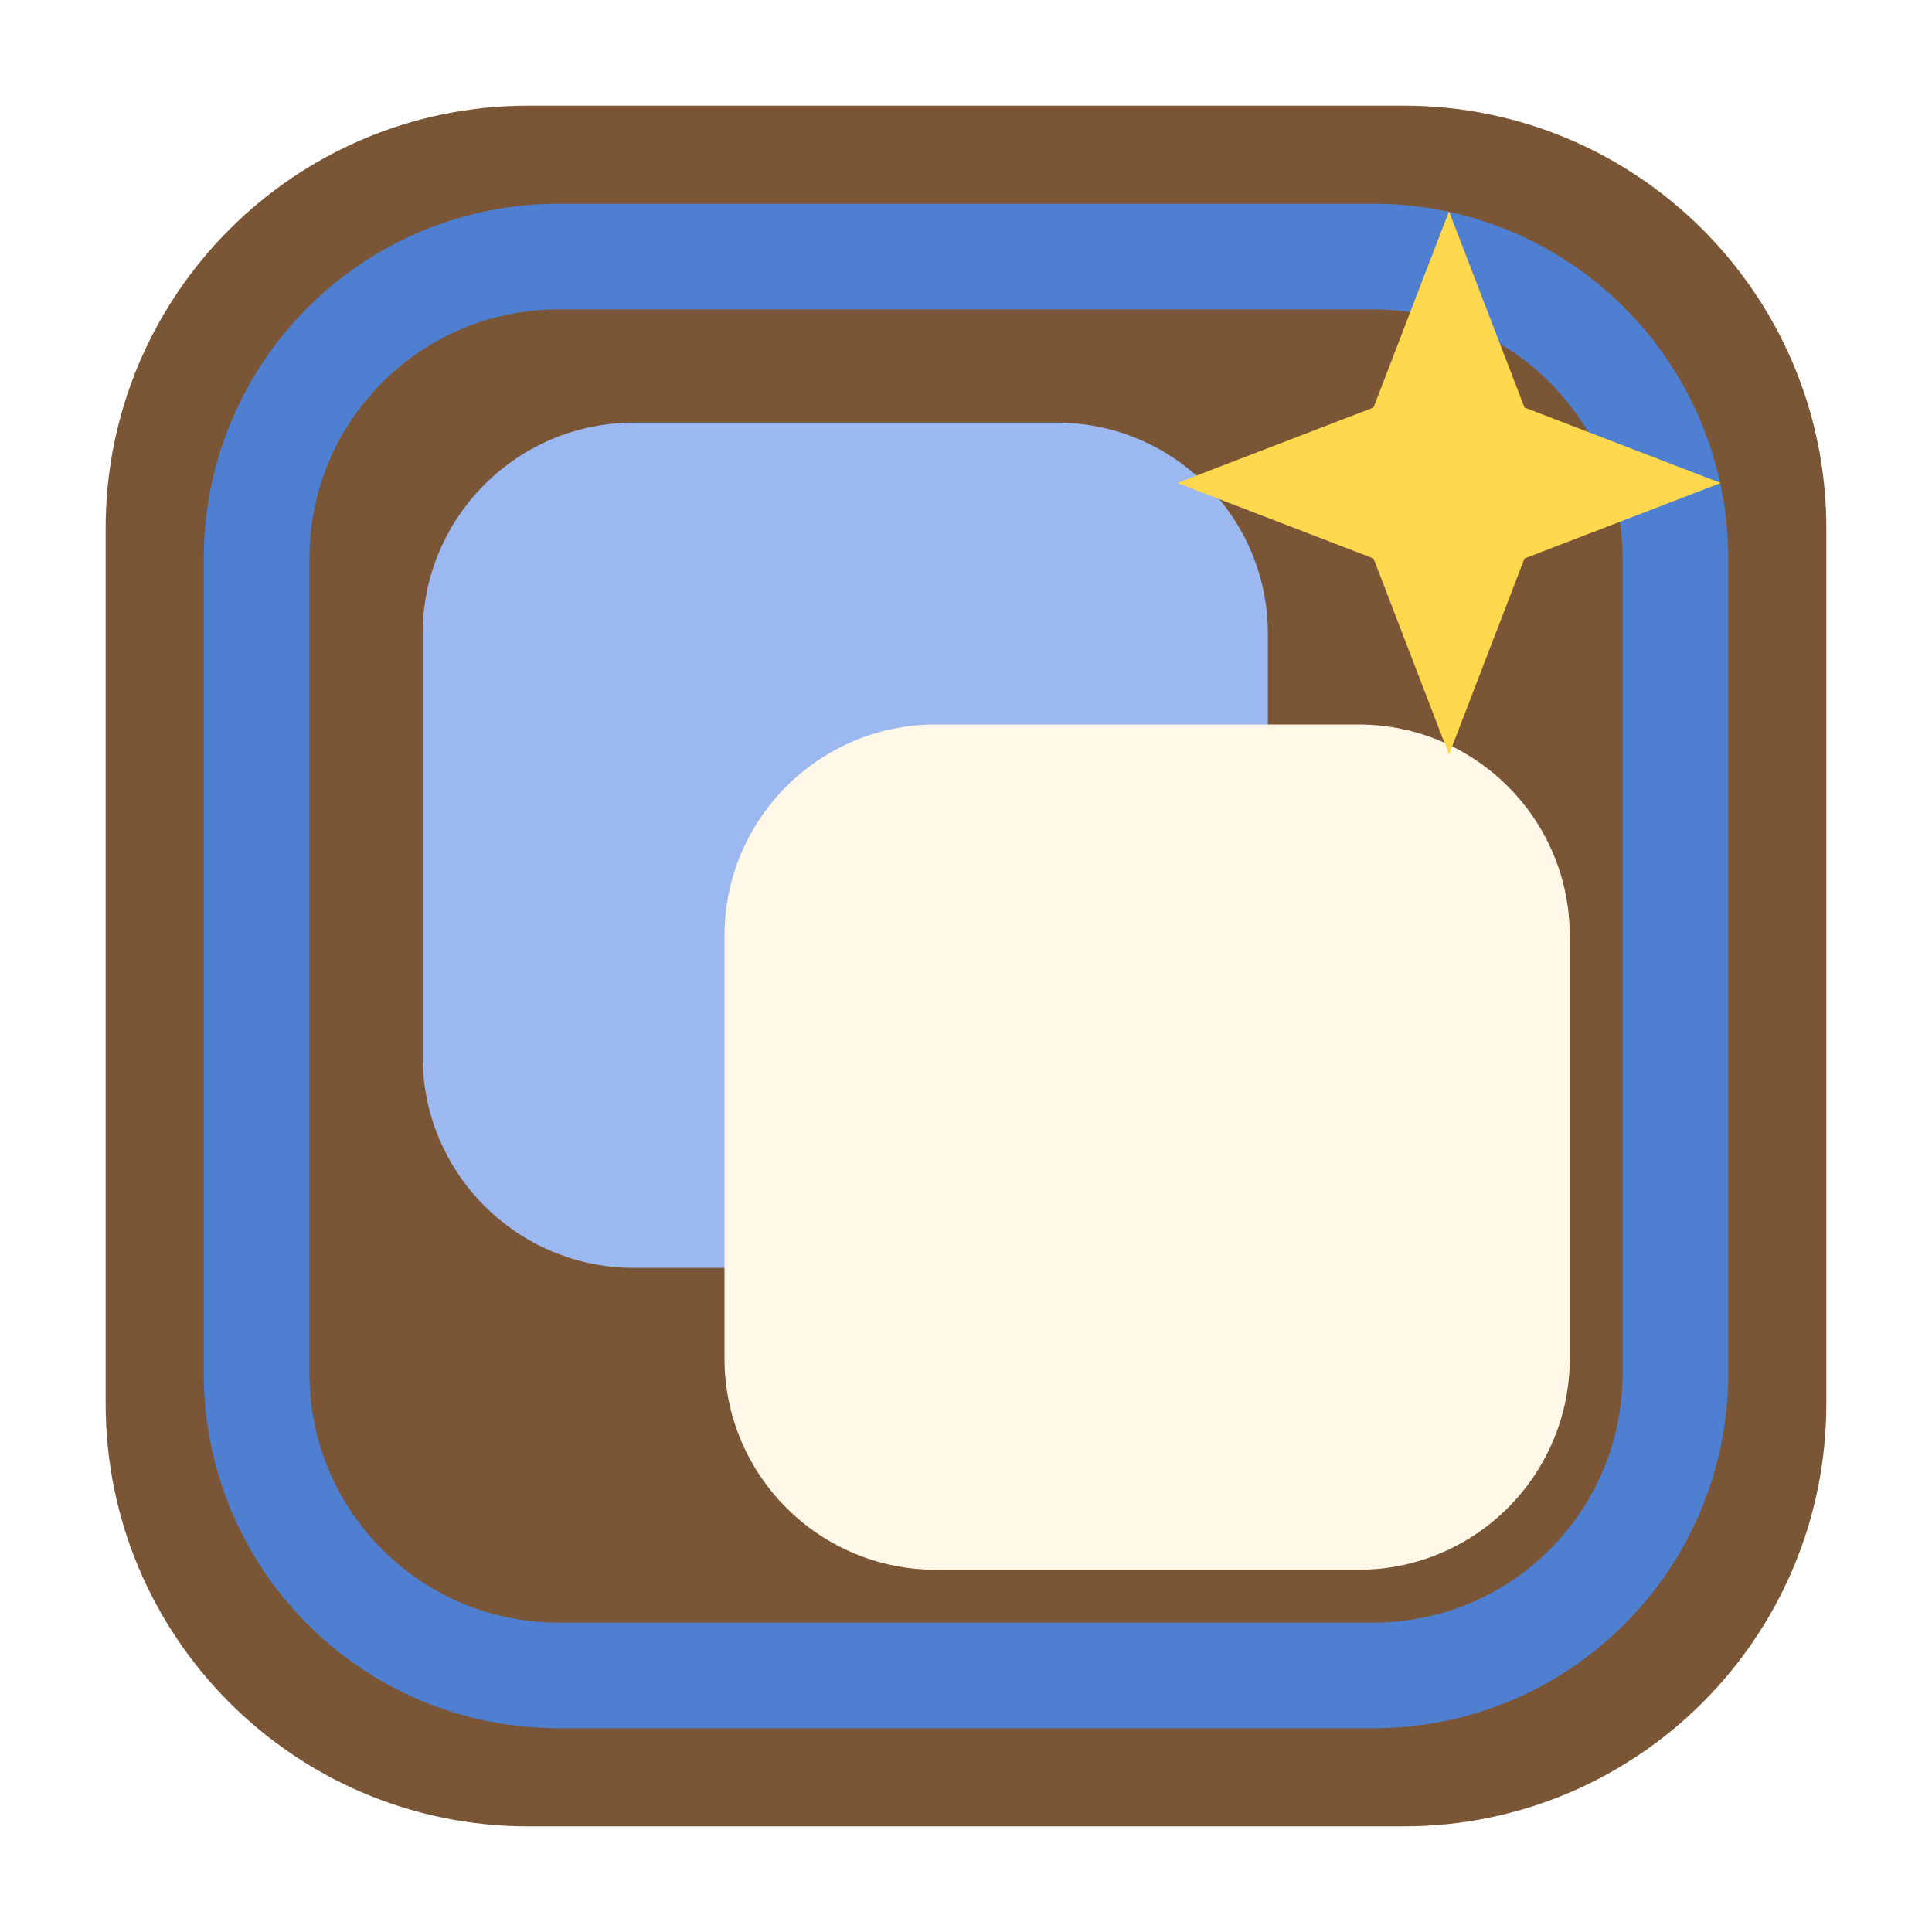
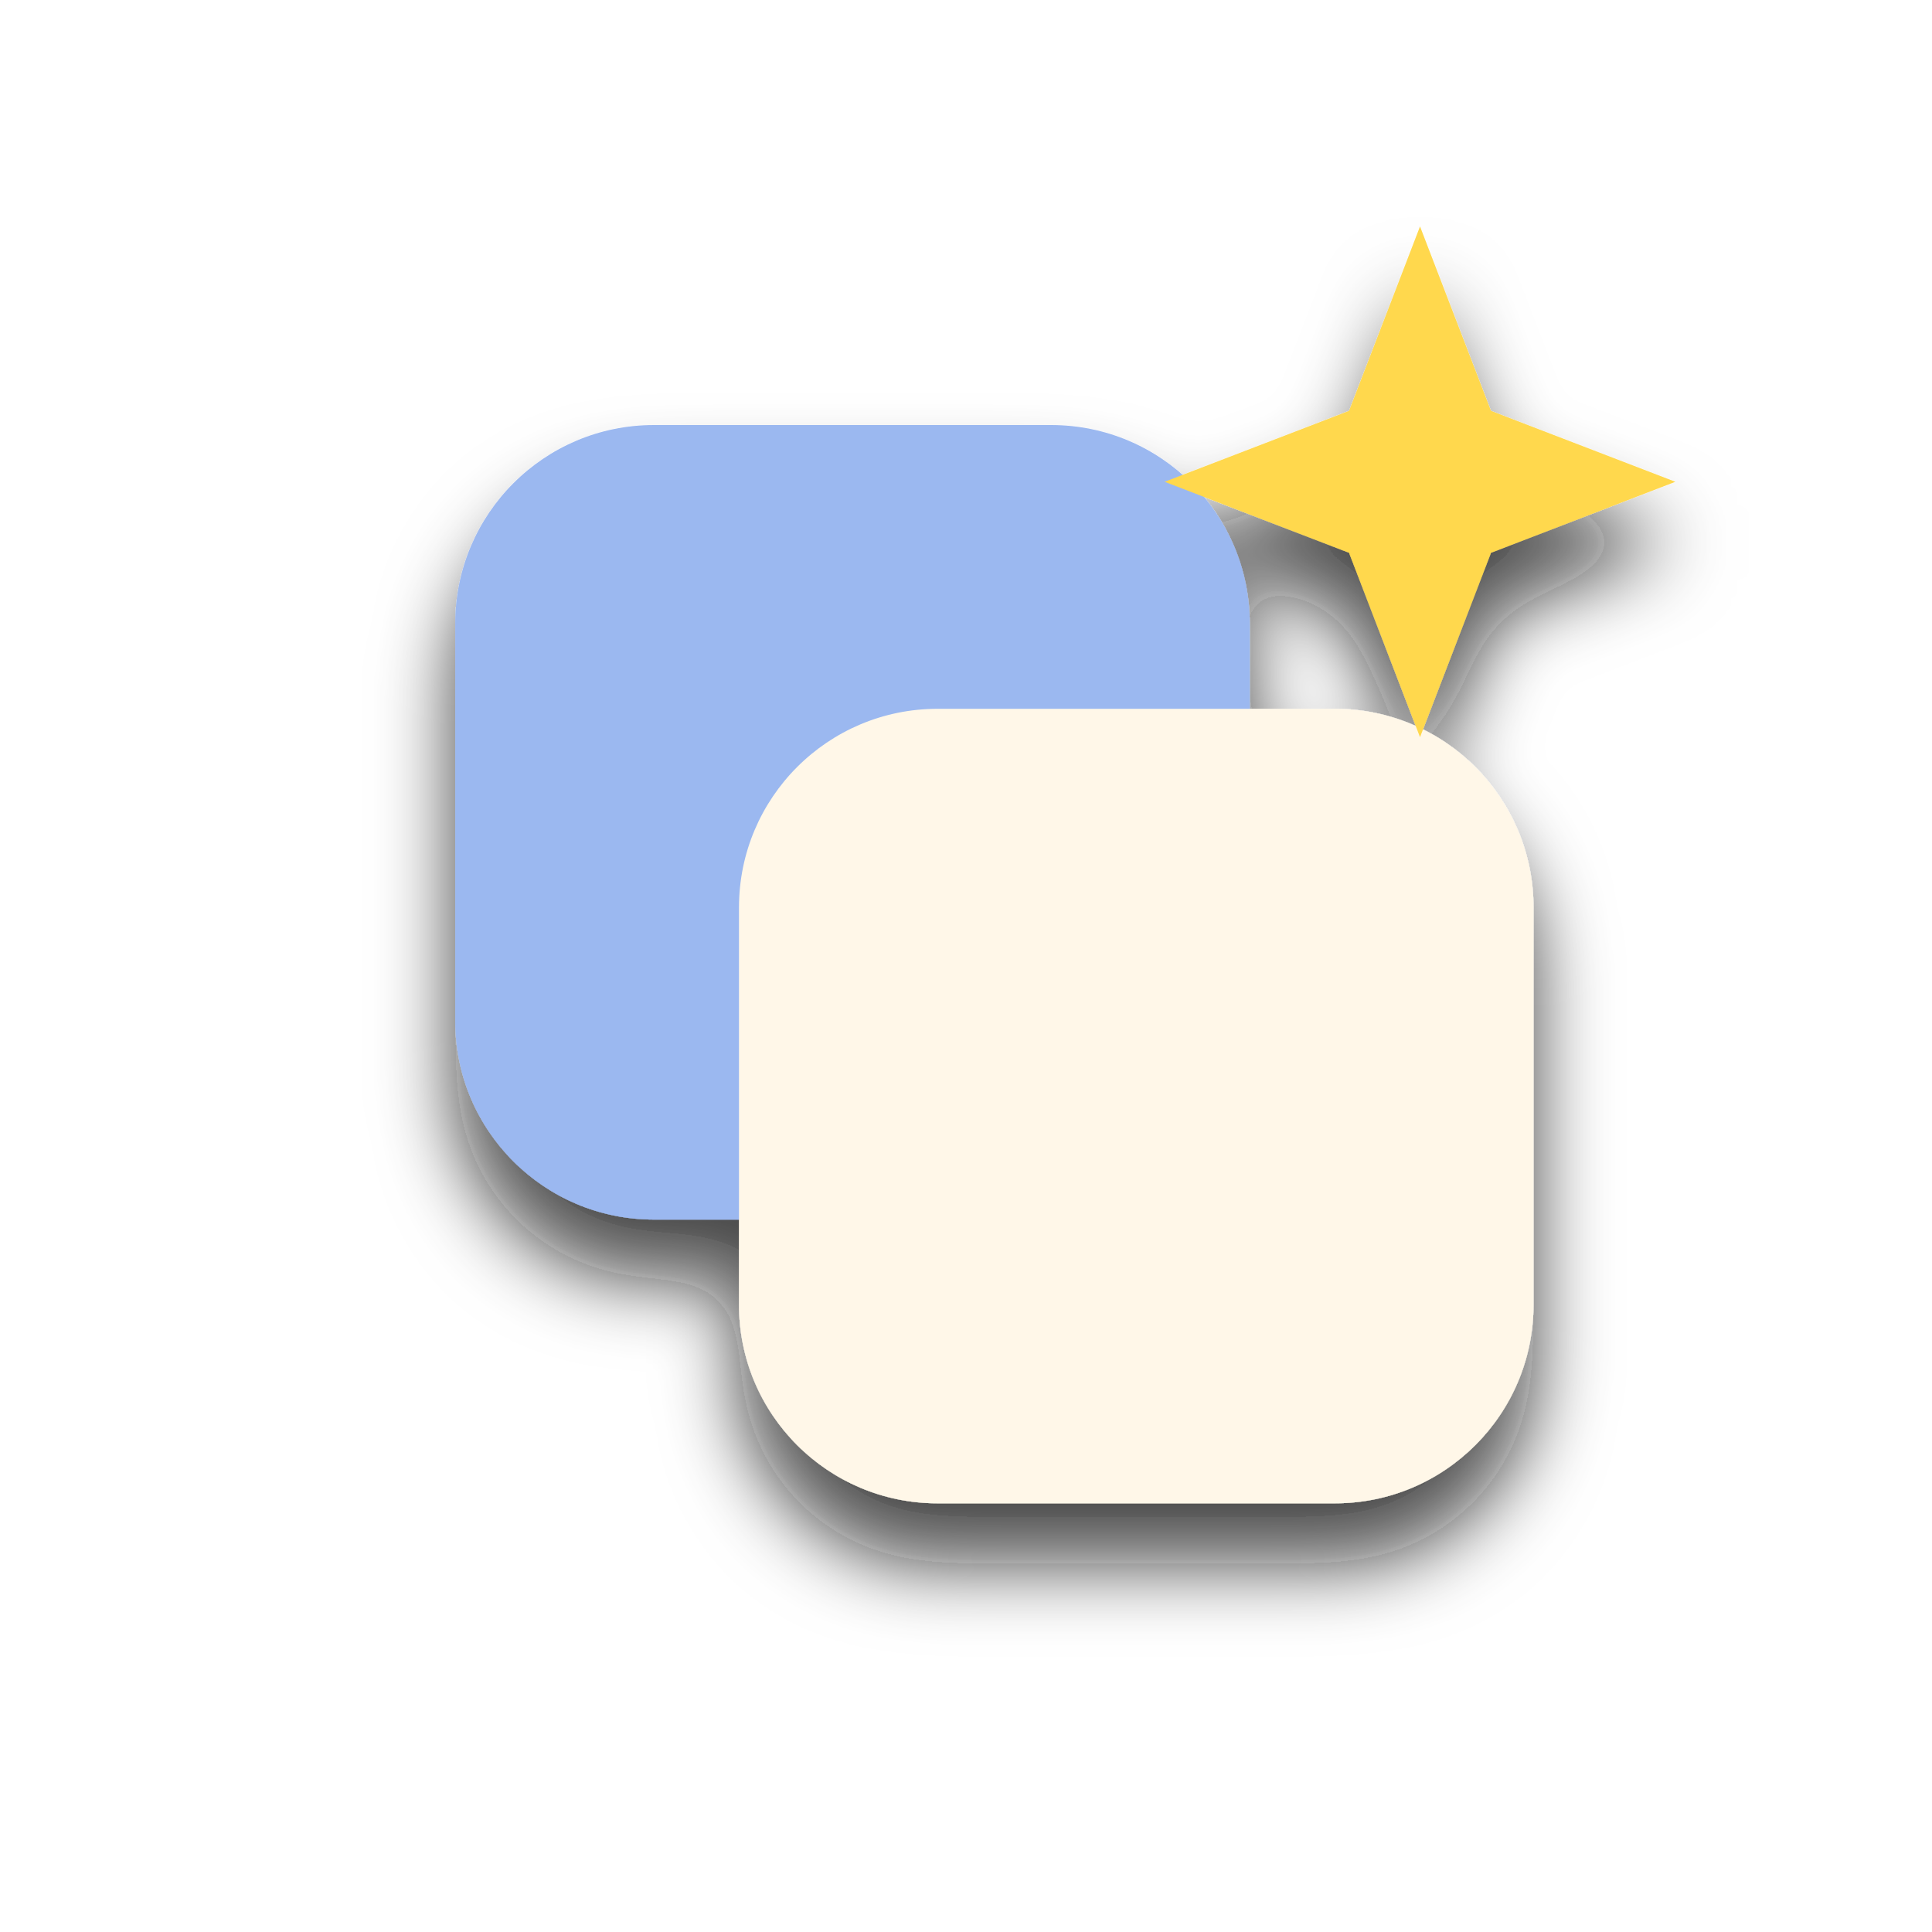
<svg xmlns="http://www.w3.org/2000/svg" viewBox="0 0 64 64" width="64" height="64">
-   <rect x="3.5" y="3.5" width="57" height="57" rx="14" fill="#7a5636" stroke="none" data-edge="none" />
-   <rect x="8.5" y="8.5" width="47" height="47" rx="10" fill="none" stroke="#4f7fd0" stroke-width="3.5" />
-   <g fill="#9bb8f0">
-     <rect x="14" y="14" width="28" height="28" rx="7" />
-   </g>
-   <g fill="#fff7e8">
-     <rect x="24" y="24" width="28" height="28" rx="7" />
-   </g>
-   <g fill="#ffd84d">
-     <path d="M48.0 7.0 L50.5 13.5 L57.0 16.0 L50.5 18.5 L48.0 25.0 L45.5 18.5 L39.0 16.0 L45.5 13.5 Z" />
+   <defs>
+     <filter id="ts" x="-20%" y="-20%" width="140%" height="150%">
+       <feDropShadow dx="0" dy="2" stdDeviation="1.3" flood-color="#1a0f08" flood-opacity="0.75" />
+     </filter>
+   </defs>
+   <g filter="url(#ts)">
+     <g transform="translate(32 31) scale(0.94) translate(-32 -32)">
+       <g fill="#9bb8f0">
+         <rect x="14" y="14" width="28" height="28" rx="7" />
+       </g>
+       <g fill="#fff7e8">
+         <rect x="24" y="24" width="28" height="28" rx="7" />
+       </g>
+       <g fill="#ffd84d">
+         <path d="M48.0 7.0 L50.5 13.5 L57.0 16.0 L50.5 18.5 L48.0 25.0 L45.5 18.5 L39.0 16.0 L45.5 13.5 Z" />
+       </g>
+     </g>
  </g>
</svg>
